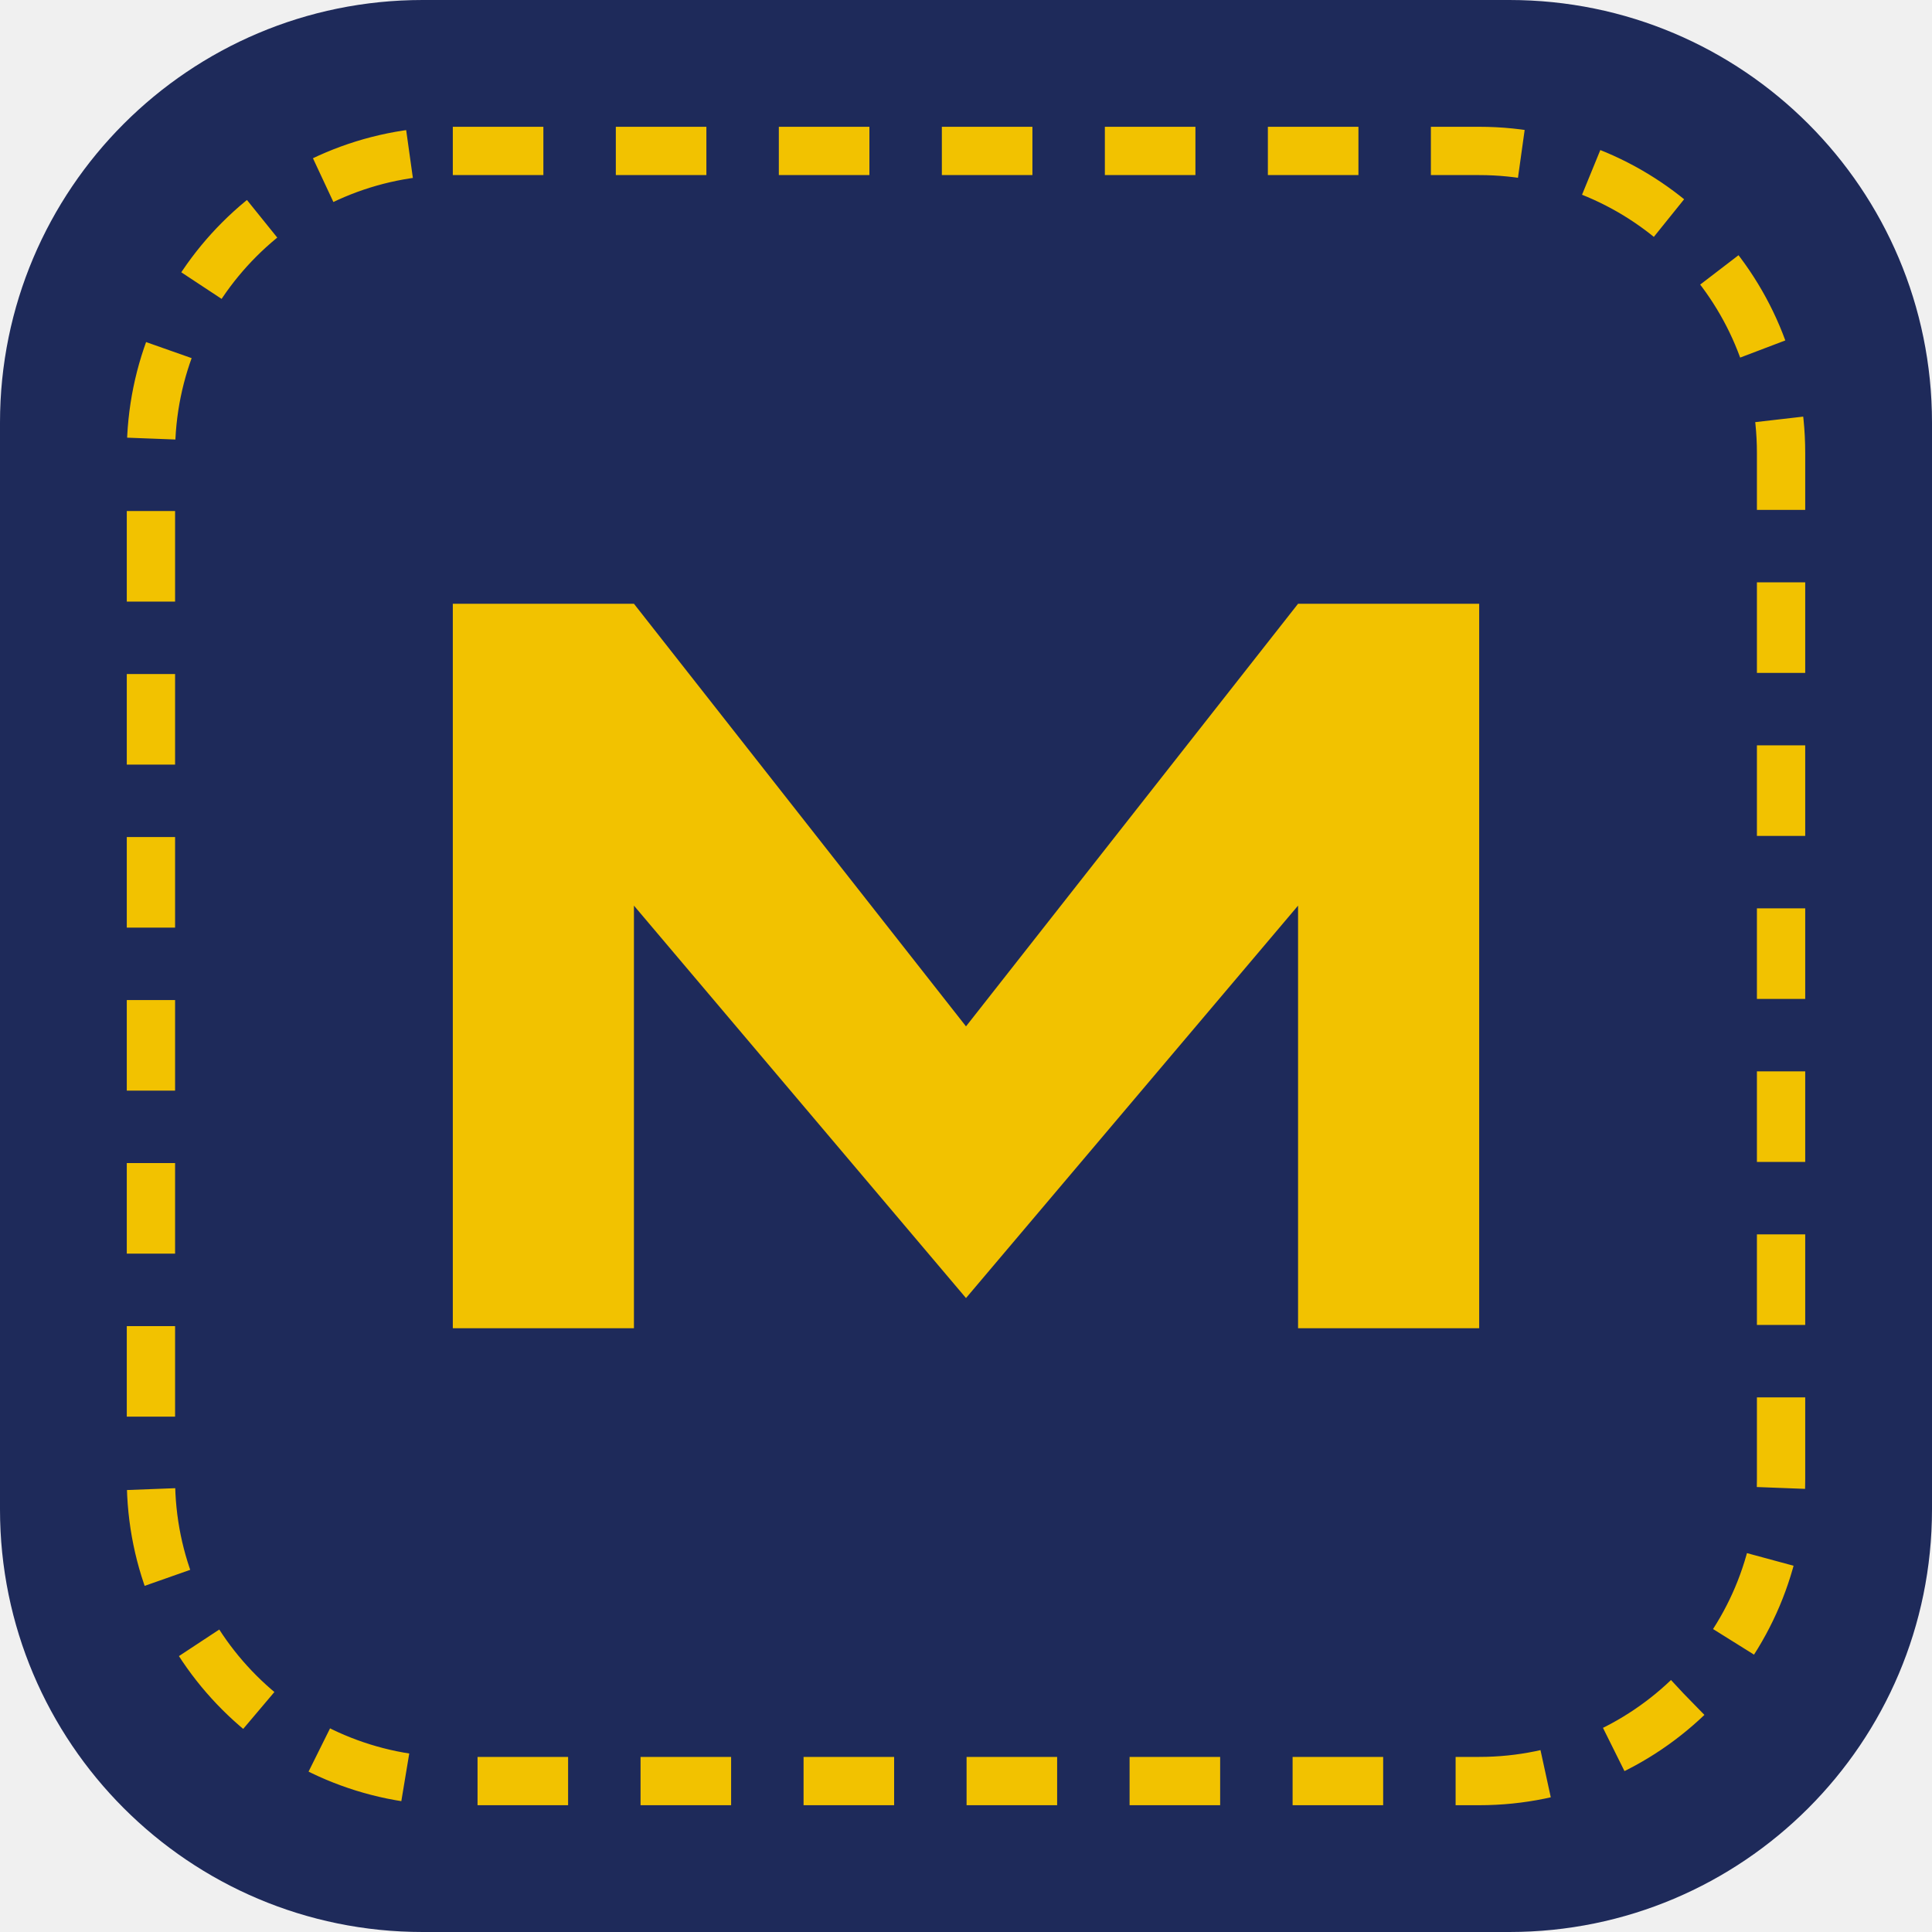
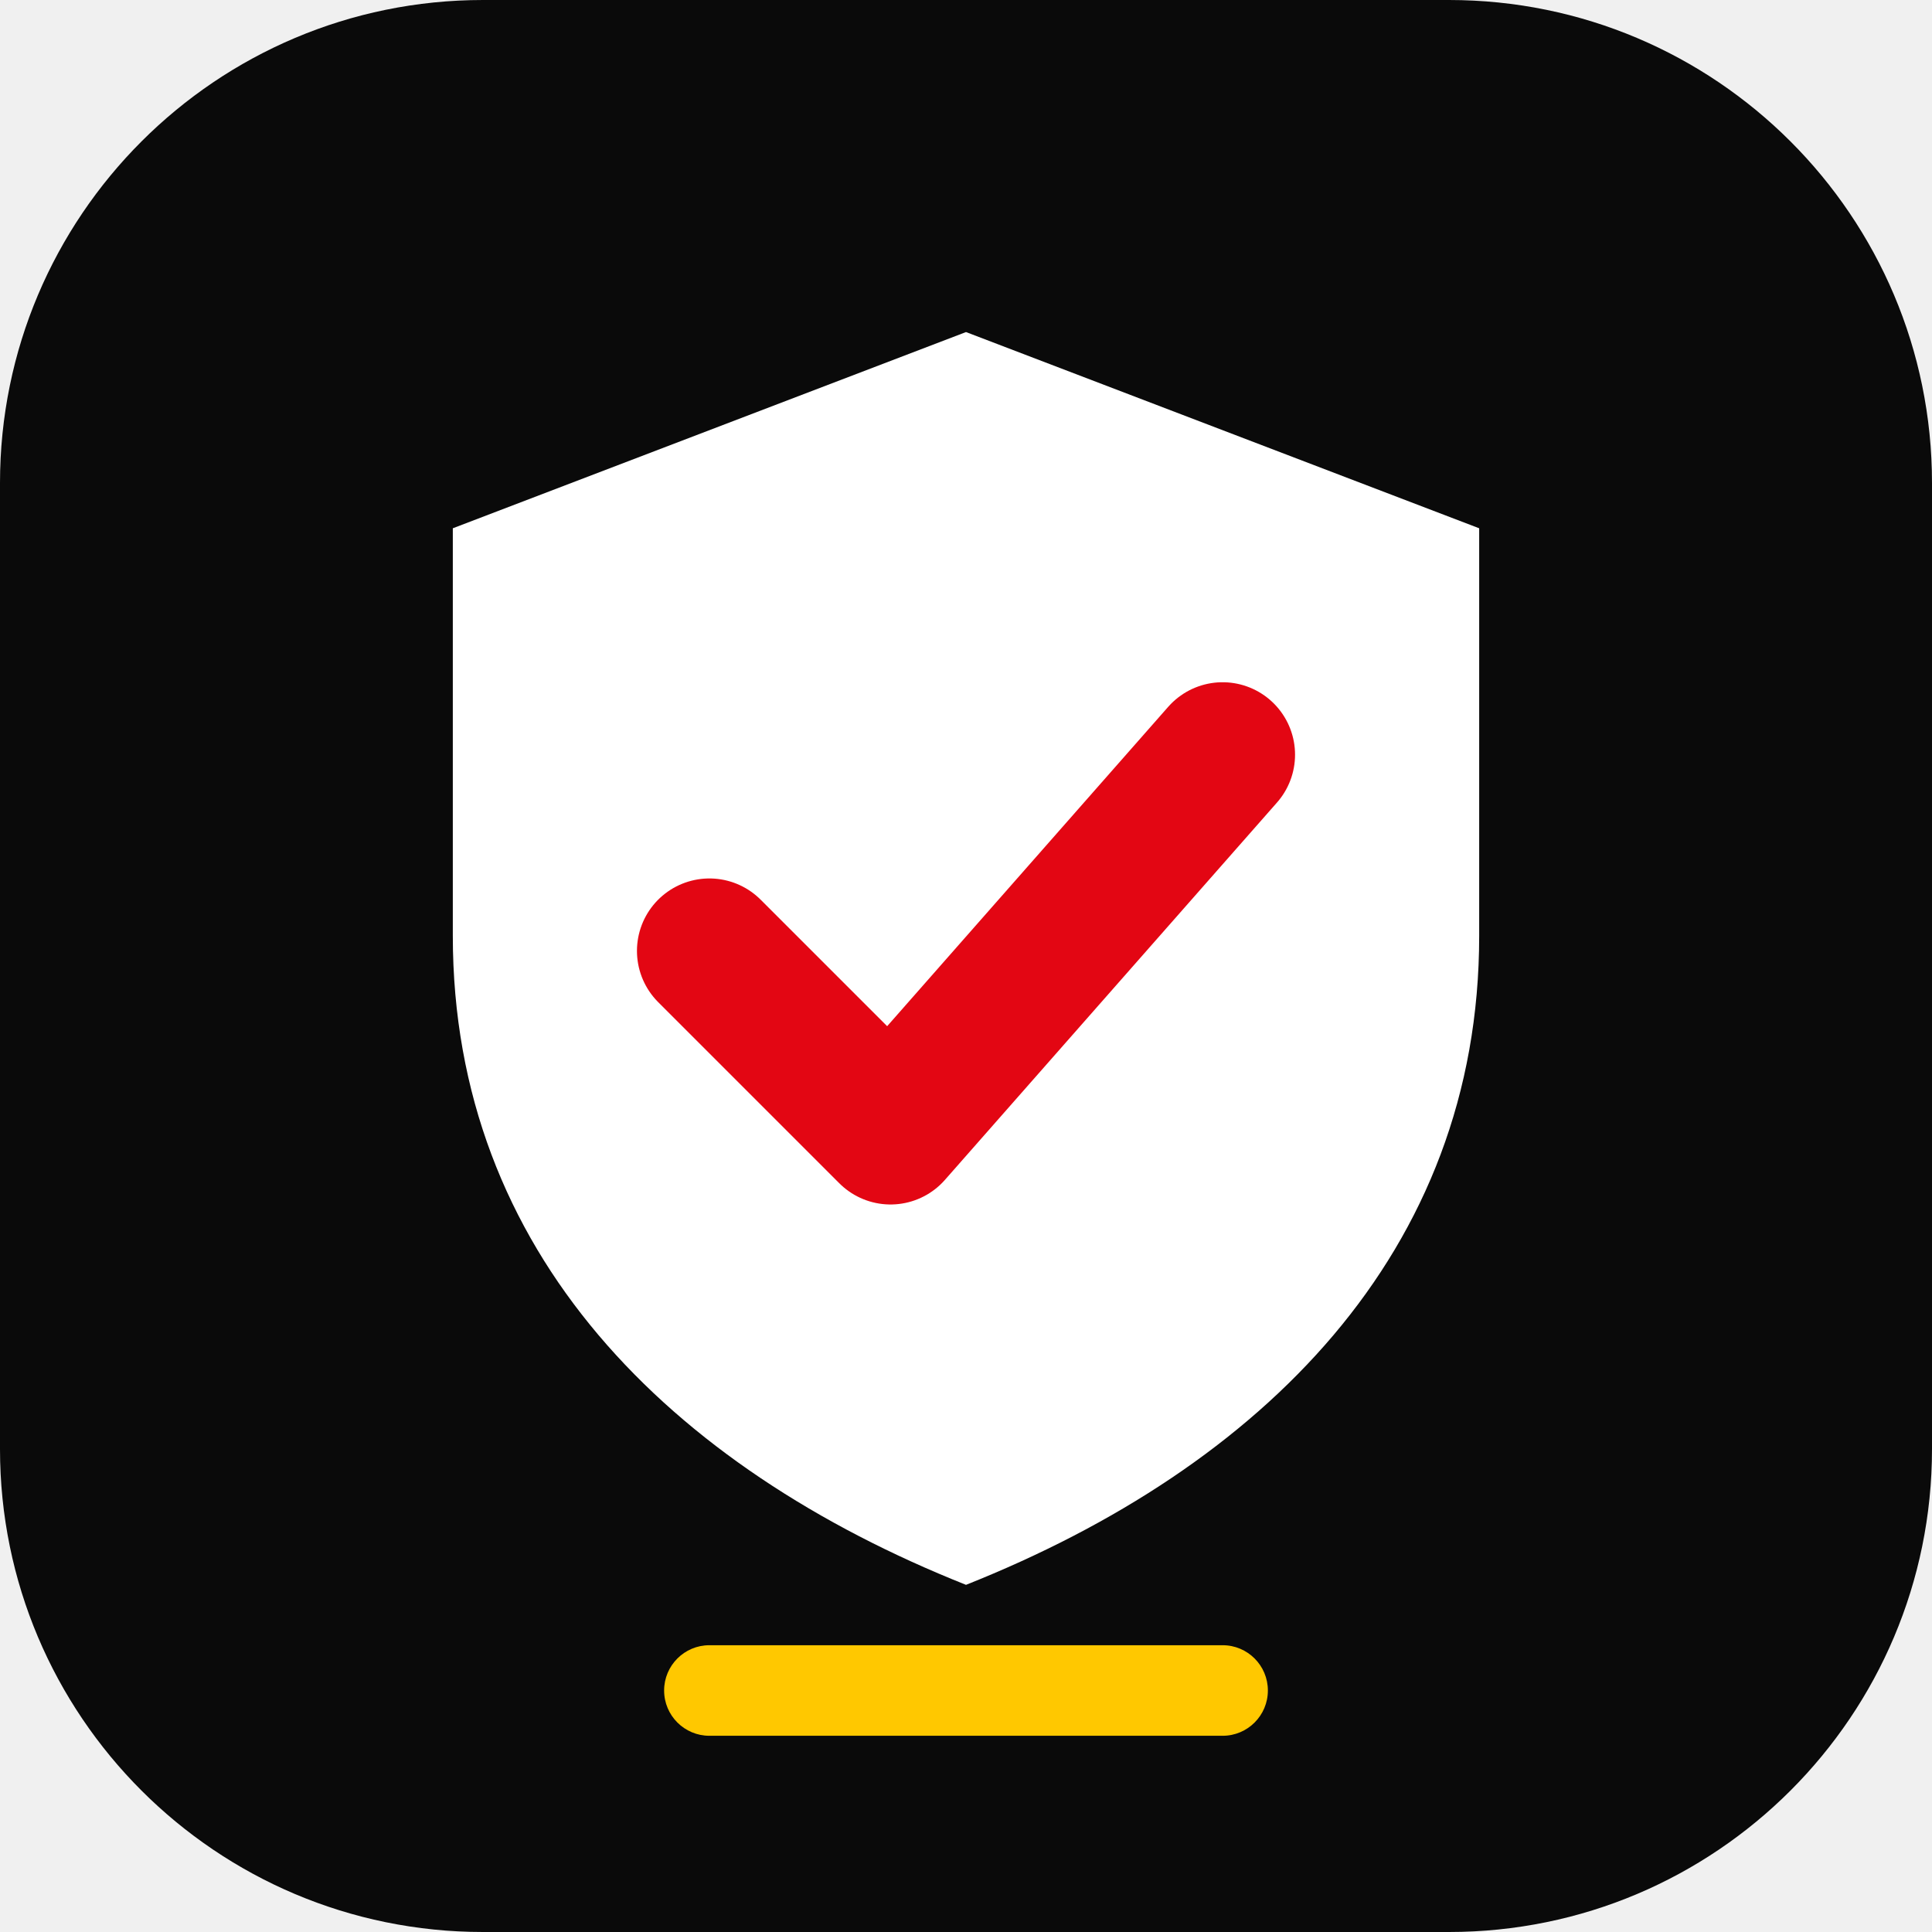
<svg xmlns="http://www.w3.org/2000/svg" viewBox="0 0 64 64">
-   <rect width="64" height="64" rx="14" fill="#1E2A5A" />
-   <rect x="5" y="5" width="54" height="54" rx="10" fill="none" stroke="#F2C200" stroke-width="1.6" stroke-dasharray="3 2.4" />
-   <path d="M15 44V20h6l11 14 11-14h6v24h-6V30l-11 13-11-13v14z" fill="#F2C200" />
+   <rect width="64" height="64" rx="16" fill="#0A0A0A" />
+   <path d="M32 11 49 17.5V31c0 10.5-7.2 17.6-17 21.5C22.2 48.600 15 41.500 15 31V17.500z" fill="#fff" />
+   <path d="m23.500 31.500 6 6 11-12.500" fill="none" stroke="#E30613" stroke-width="4.800" stroke-linecap="round" stroke-linejoin="round" />
+   <rect x="22" y="54.500" width="20" height="3" rx="1.500" fill="#FFC800" />
</svg>
